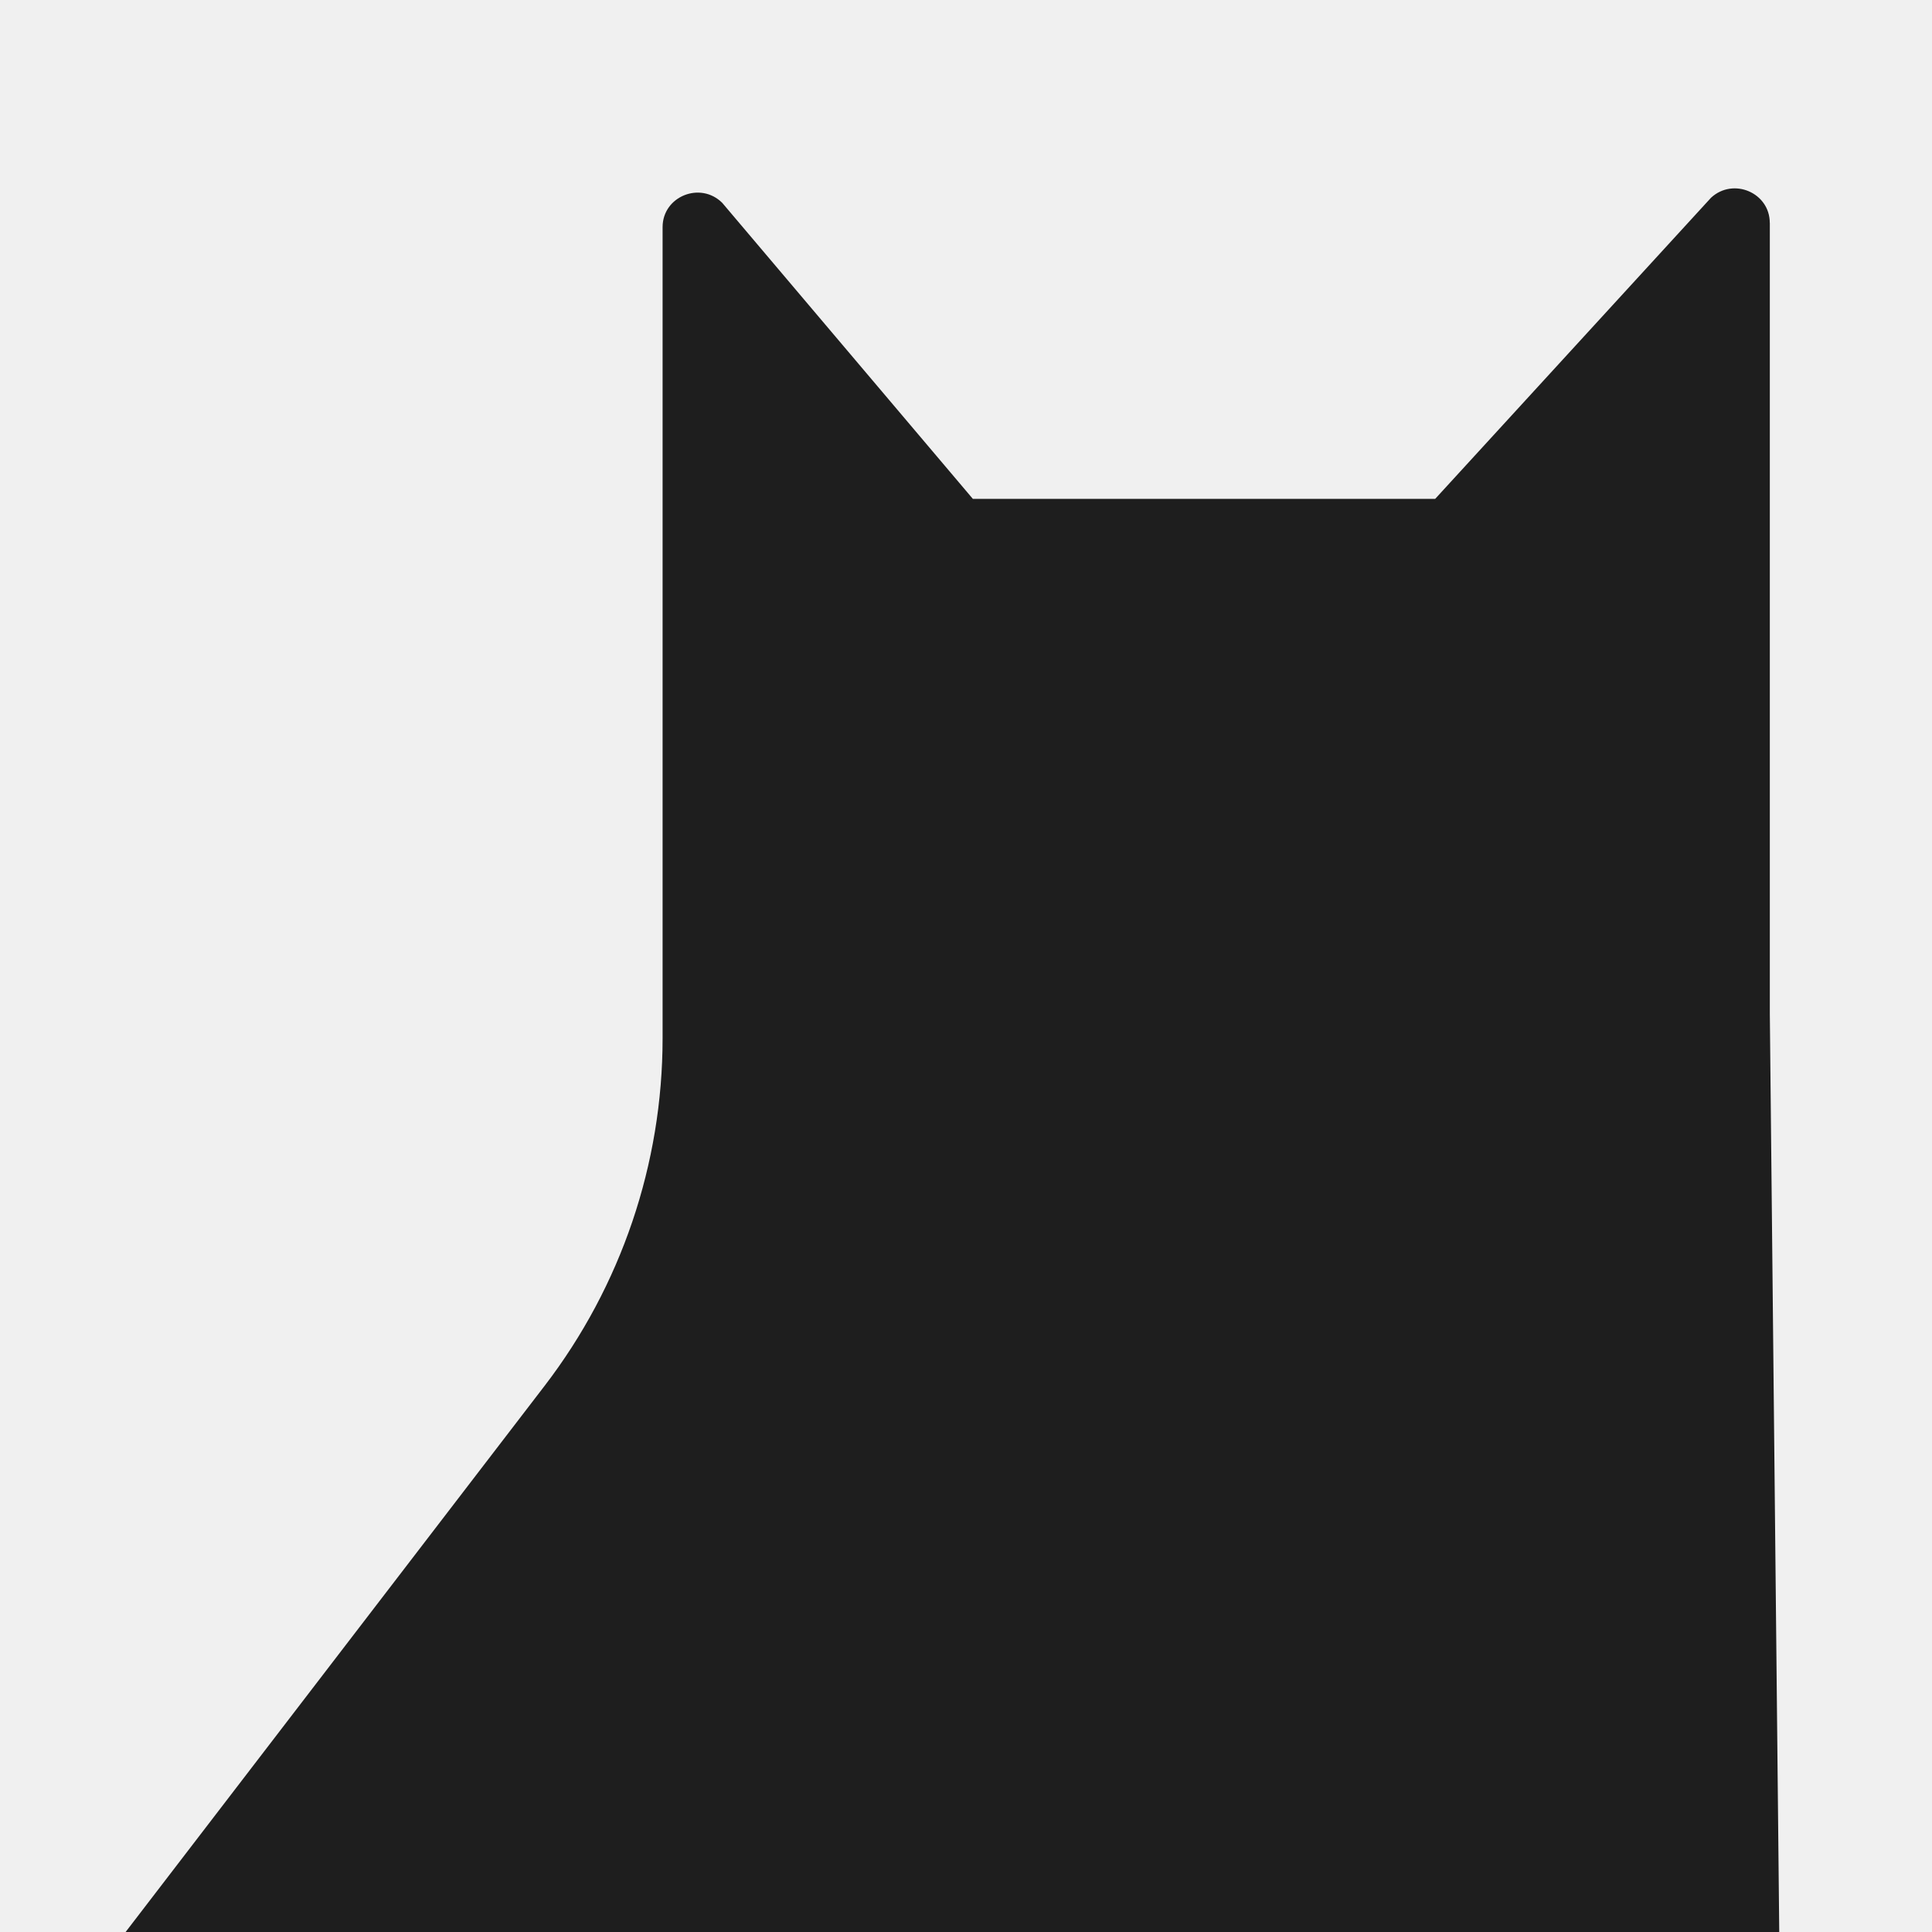
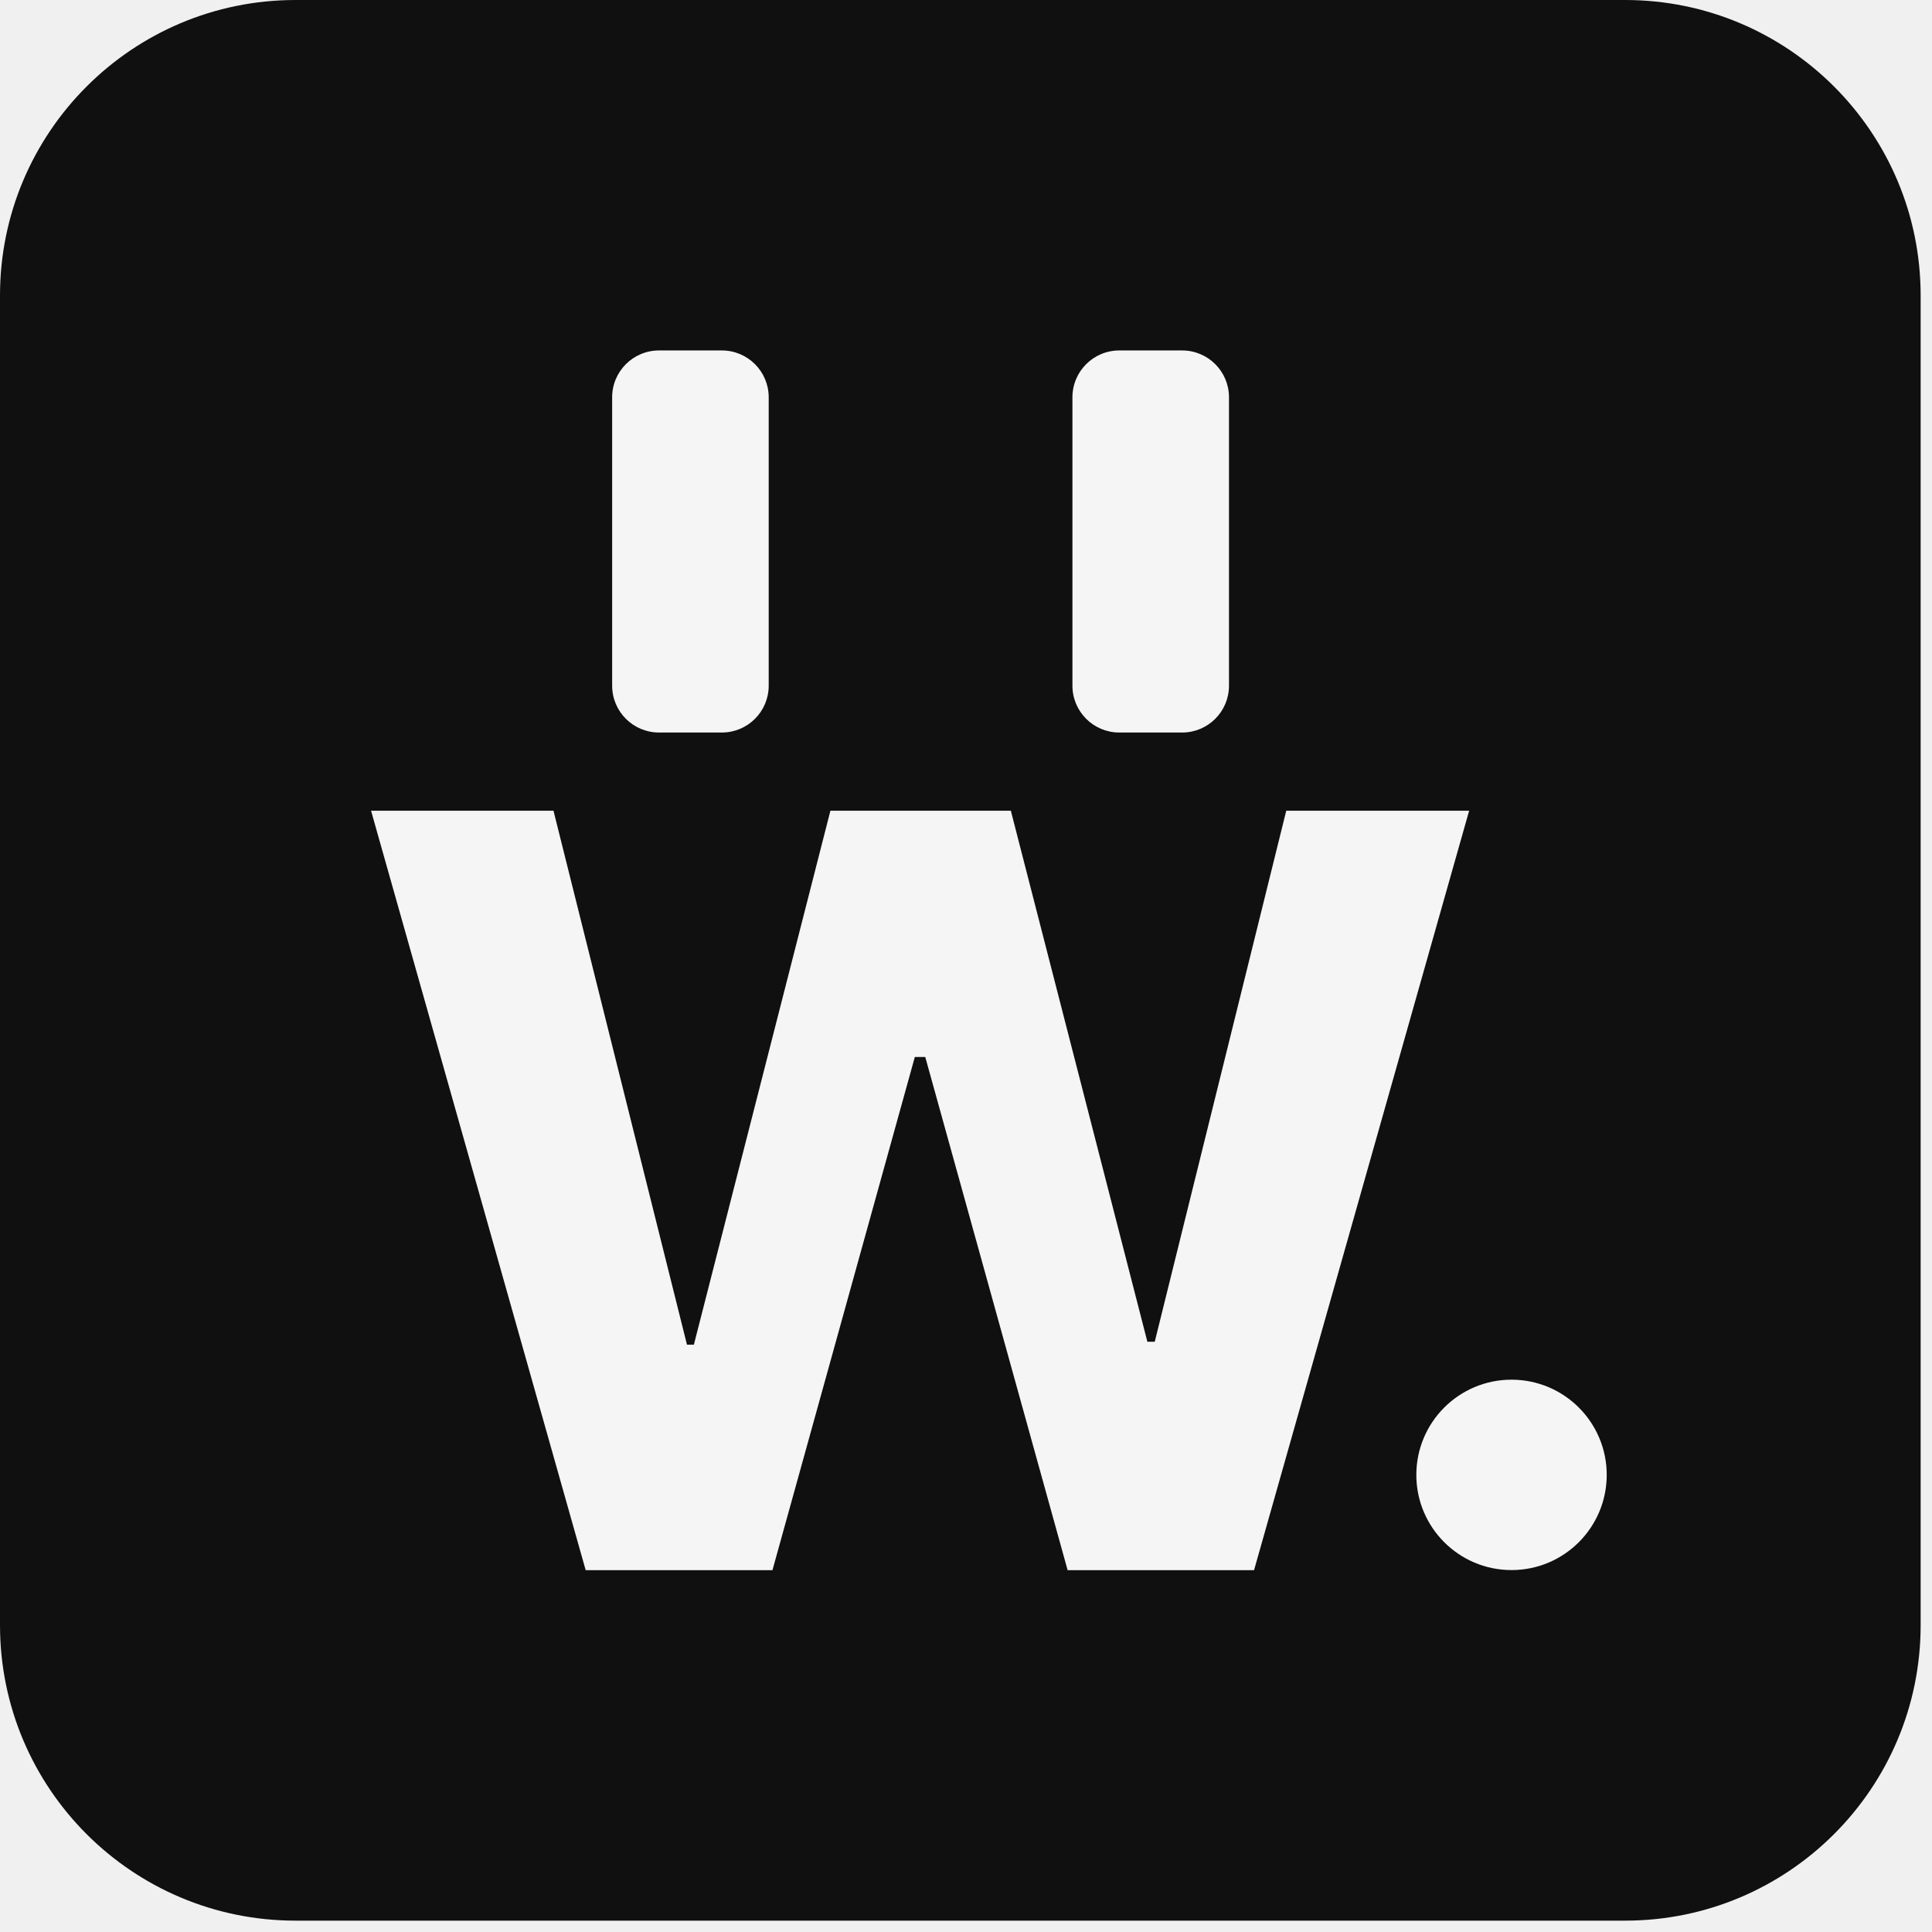
- <svg xmlns="http://www.w3.org/2000/svg" width="500" zoomAndPan="magnify" viewBox="0 0 375 375" height="500" preserveAspectRatio="xMidYMid meet" version="1.0">
-   <path fill="#1e1e1e" d="M 343.512 43.254 C 343.512 37.41 336.445 34.391 332.117 38.371 L 278.566 96.832 L 188.832 96.832 L 140.188 39.375 C 135.934 35.145 128.609 38.113 128.609 44.082 L 128.609 201.508 C 128.609 225.902 120.562 249.621 105.723 268.969 L 24.258 375.16 L 345.352 375.16 L 343.523 196.801 L 343.523 43.254 Z M 343.512 43.254 " fill-opacity="1" fill-rule="nonzero" />
+ <svg xmlns="http://www.w3.org/2000/svg" width="165" height="165" viewBox="0 0 165 165" fill="none">
+   <g clip-path="url(#clip0_1_23)">
+     <path d="M138.79 0H25.24C11.3 0 0 11.3 0 25.24V138.79C0 152.73 11.3 164.03 25.24 164.03H138.79C152.73 164.03 164.03 152.73 164.03 138.79V25.24C164.03 11.3 152.73 0 138.79 0Z" fill="#101010" />
+     <path d="M50.02 134.1L31.69 69.24H47.27L58.67 114.84H59.26L70.92 69.24H86.33L97.99 114.59H98.62L109.85 69.24H125.47L107.1 134.1H91.18L79.02 90.27H78.13L65.97 134.1H50.01H50.02Z" fill="#F5F5F5" />
+     <path d="M61.65 29.93H56.28C54.071 29.93 52.28 31.721 52.28 33.93V58.56C52.28 60.769 54.071 62.56 56.28 62.56H61.65C63.859 62.56 65.65 60.769 65.65 58.56V33.93C65.65 31.721 63.859 29.93 61.65 29.93Z" fill="#F5F5F5" />
+     <path d="M100.96 29.93H95.59C93.381 29.93 91.59 31.721 91.59 33.93V58.56C91.59 60.769 93.381 62.56 95.59 62.56H100.96C103.169 62.56 104.96 60.769 104.96 58.56V33.93C104.96 31.721 103.169 29.93 100.96 29.93Z" fill="#F5F5F5" />
+     <path d="M137.22 125.96C137.22 121.47 133.58 117.83 129.09 117.83C124.6 117.83 120.96 121.47 120.96 125.96C120.96 130.45 124.6 134.09 129.09 134.09C133.58 134.09 137.22 130.45 137.22 125.96Z" fill="#F5F5F5" />
+   </g>
+   <defs>
+     <clipPath id="clip0_1_23">
+       <rect width="164.03" height="164.03" fill="white" />
+     </clipPath>
+   </defs>
</svg>
